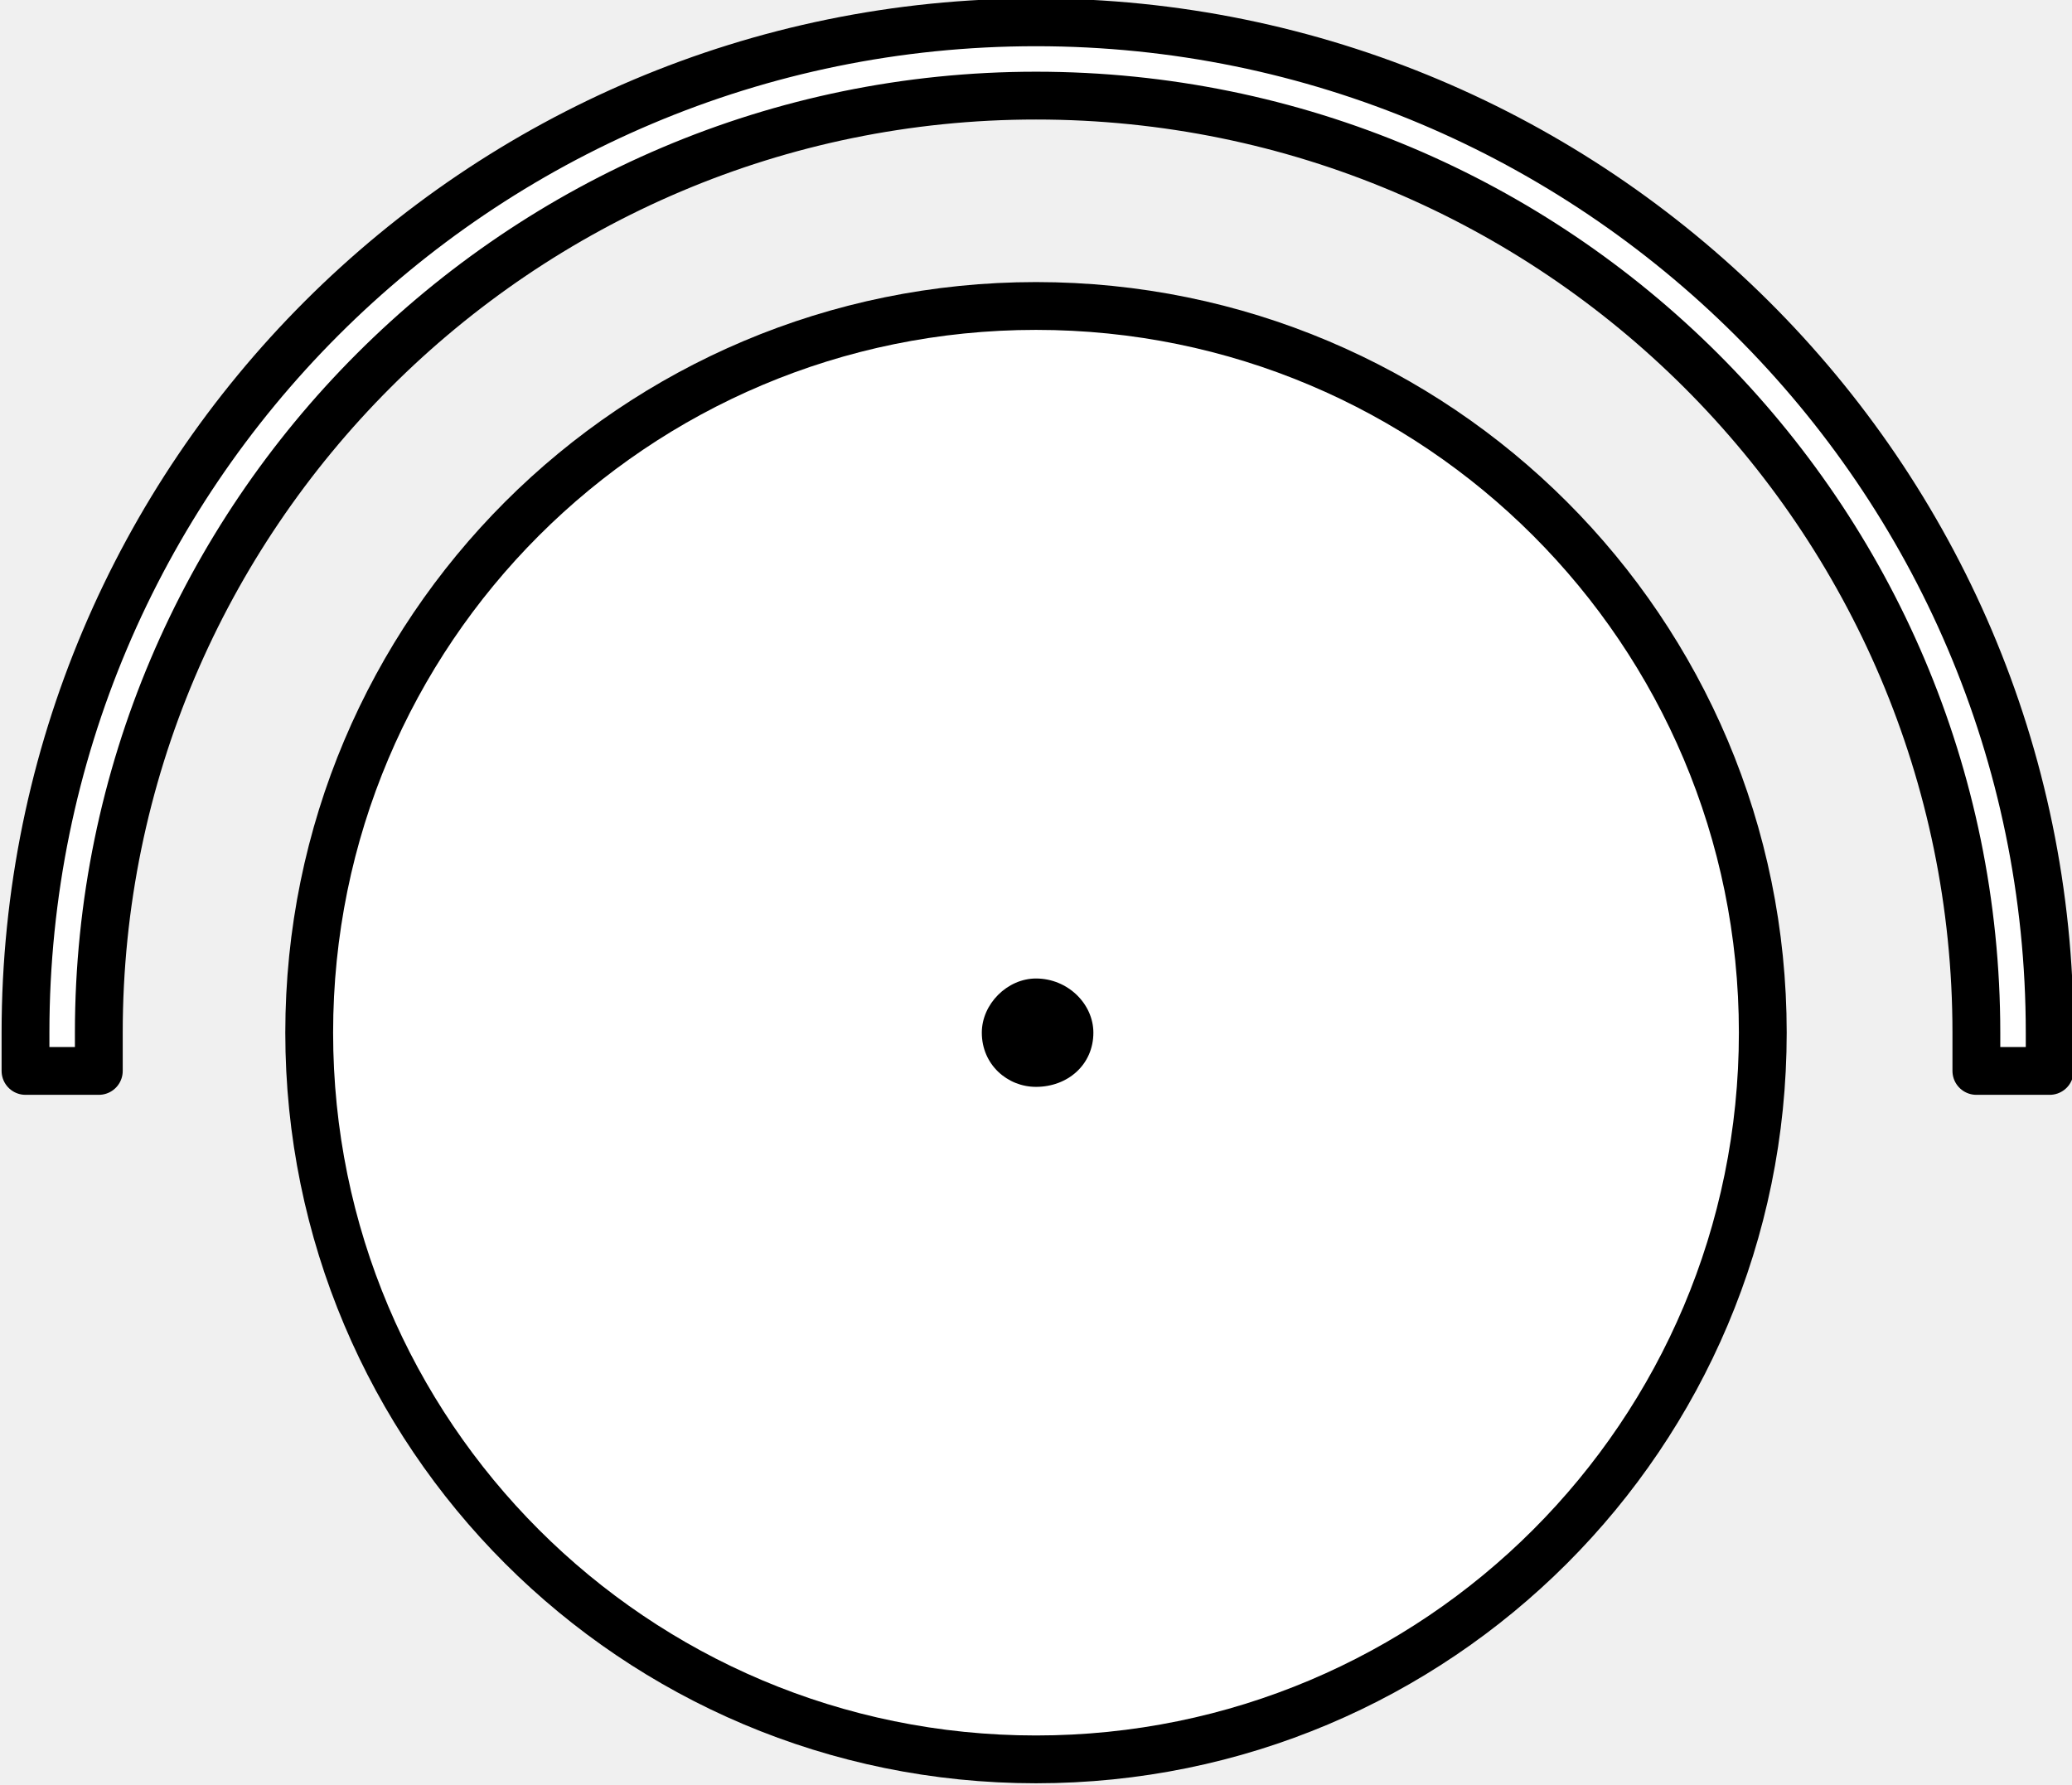
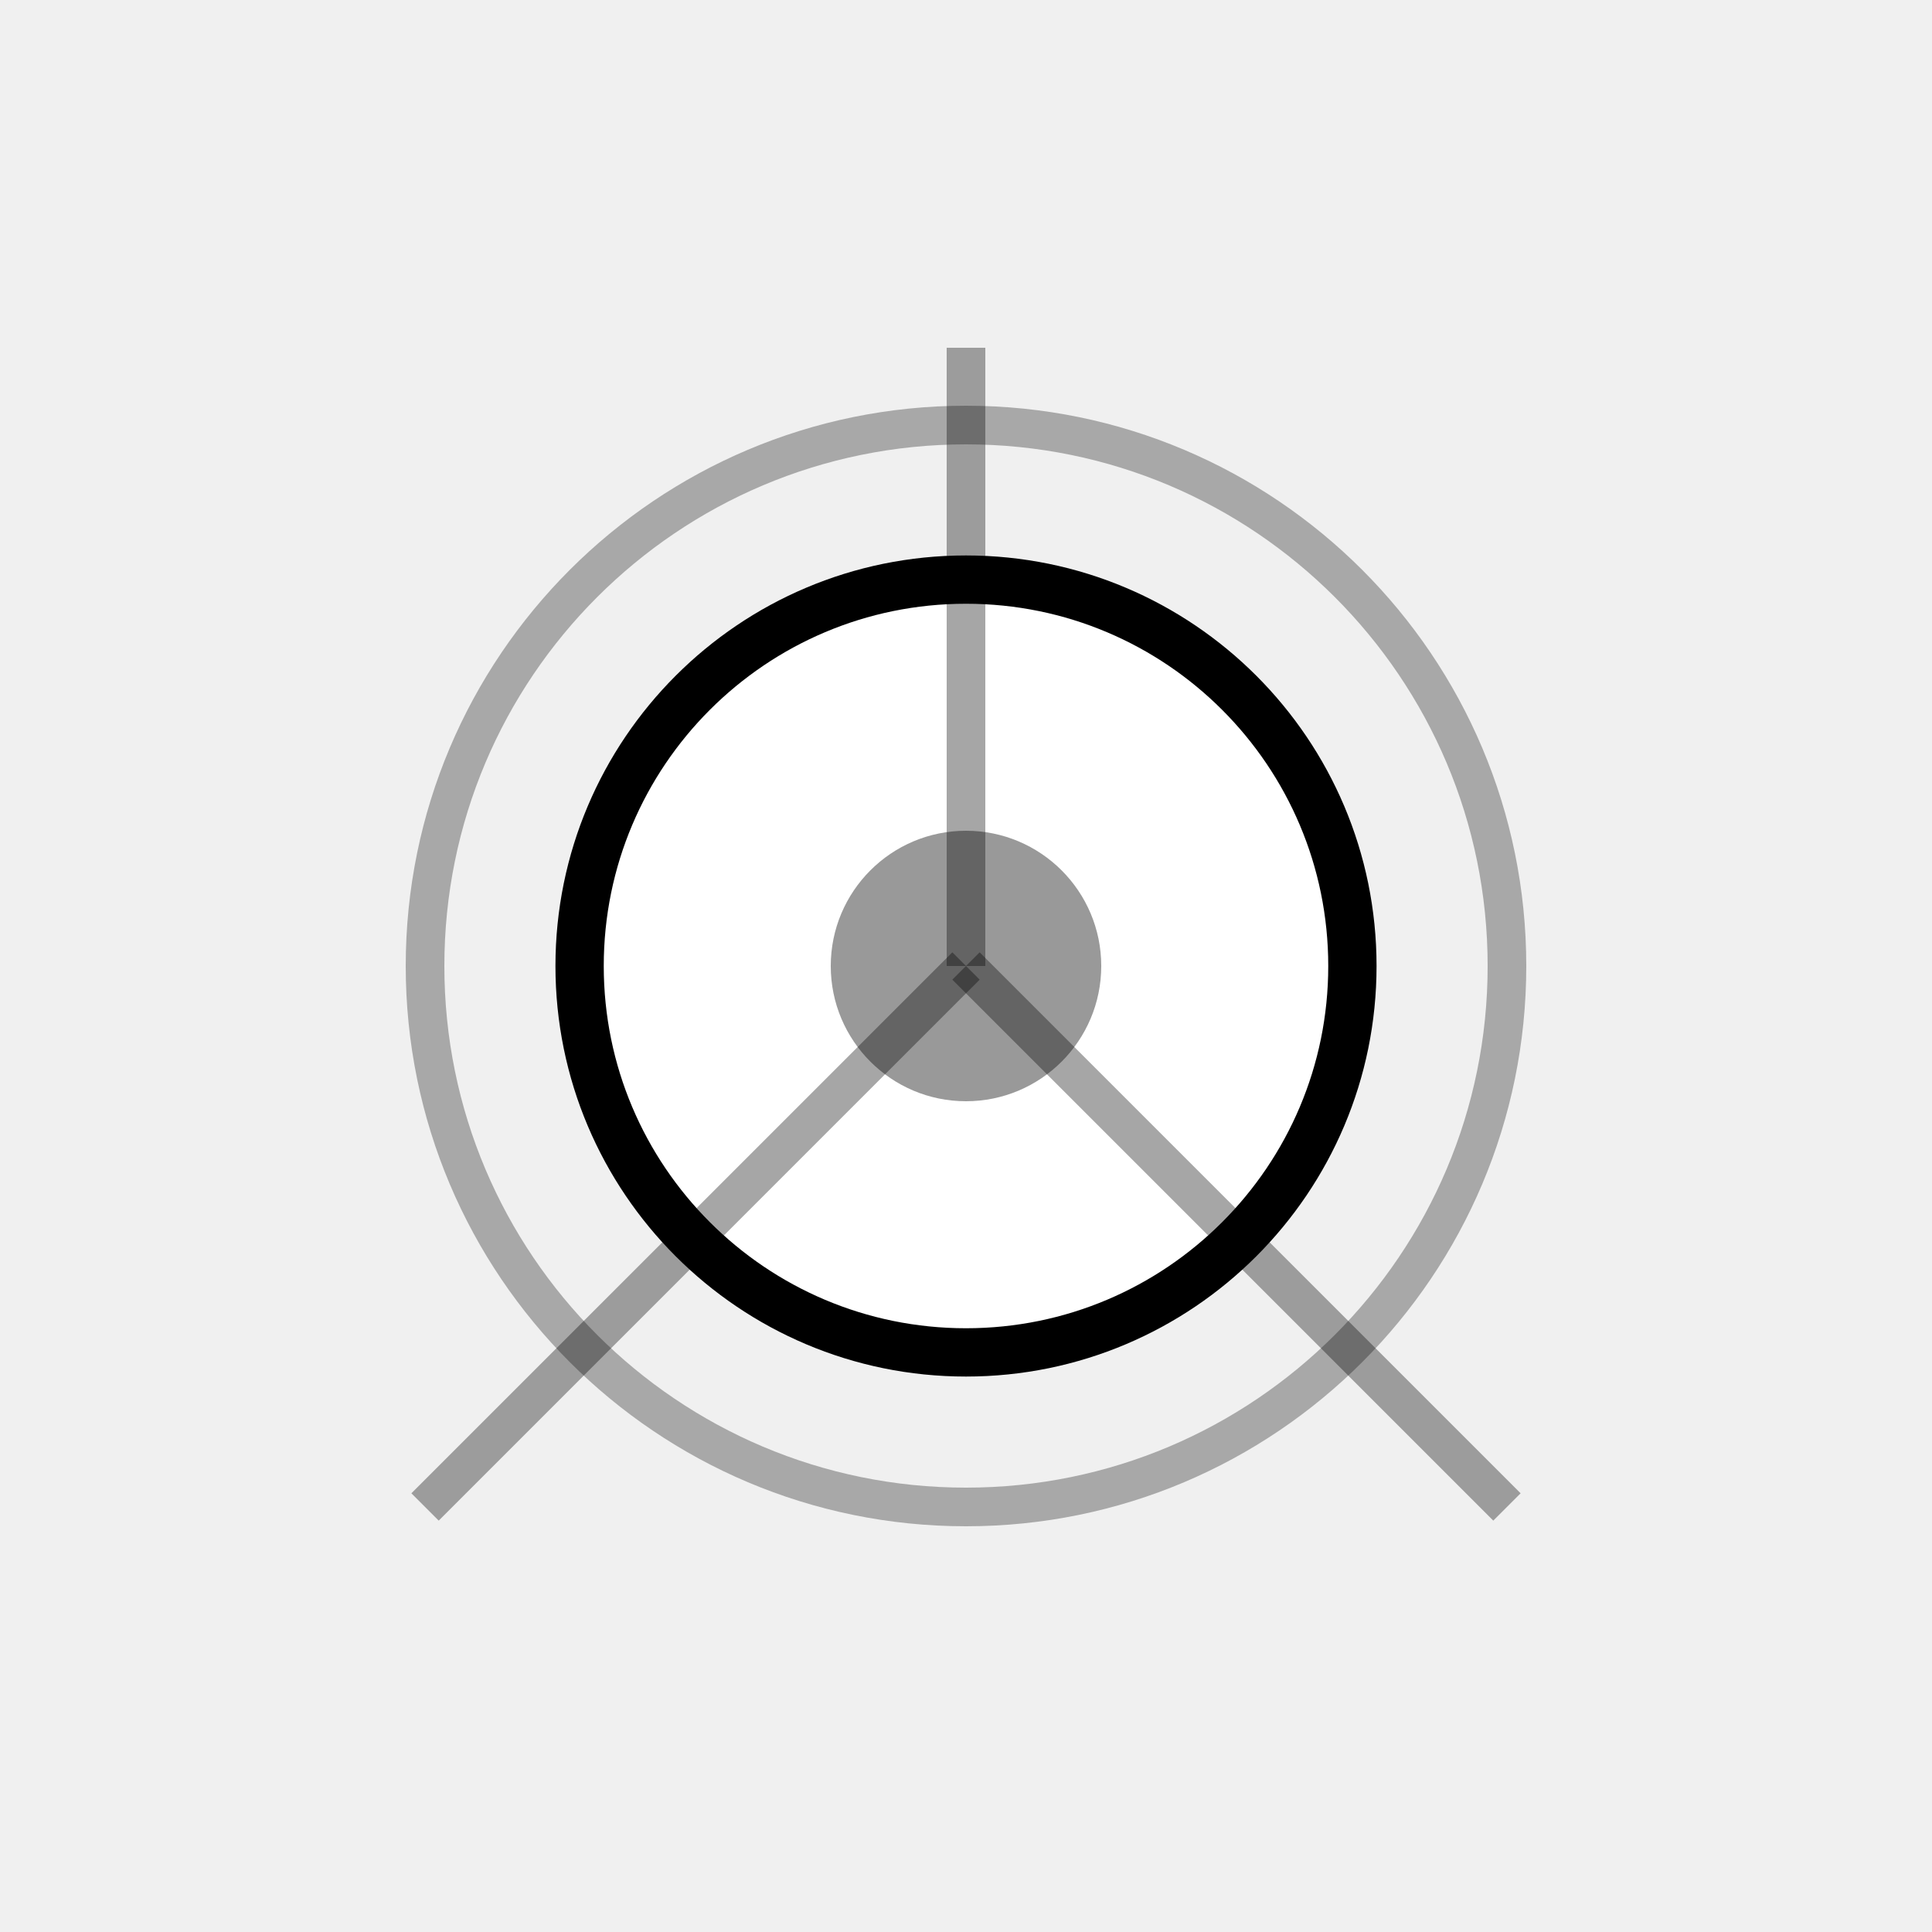
- <svg xmlns="http://www.w3.org/2000/svg" version="1.2" viewBox="0 0 65 56" width="65" height="56">
-   <style>
- 		.s0 { fill: #ffffff;stroke: #000000;stroke-linecap: square;stroke-linejoin: round;stroke-width: 1.5 } 
- 		.s1 { fill: #000000 } 
- 	</style>
-   <g id="&lt;Group&gt;">
-     <path id="&lt;Path&gt;" class="s0" d="m32.5 9.6c12.6 0 22.8 10.2 22.8 22.8 0 12.6-10.2 22.8-22.8 22.8-12.6 0-22.8-10.2-22.8-22.8 0-12.6 10.2-22.8 22.8-22.8z" />
-     <g id="&lt;Group&gt;">
-       <path id="&lt;Path&gt;" class="s0" d="m64.3 33.6h-2.3v-1.2c0-16.2-13.2-29.4-29.5-29.4-16.2 0-29.4 13.2-29.4 29.4v1.2h-2.3v-1.2c0-17.5 14.2-31.7 31.7-31.7 17.5 0 31.8 14.2 31.8 31.7z" />
-     </g>
-     <path id="&lt;Path&gt;" class="s1" d="m32.5 30.7c1 0 1.8 0.8 1.8 1.7 0 1-0.8 1.7-1.8 1.7-0.9 0-1.7-0.7-1.7-1.7 0-0.9 0.8-1.7 1.7-1.7z" />
-   </g>
+ <svg xmlns="http://www.w3.org/2000/svg" viewBox="0 0 100 100" width="100" height="100">
+   <circle cx="50" cy="50" r="28" fill="none" stroke="#000" stroke-width="2" opacity="0.3" />
+   <circle cx="50" cy="50" r="20" fill="#fff" stroke="#000" stroke-width="2.5" />
+   <circle cx="50" cy="50" r="7" fill="#000" opacity="0.4" />
+   <line x1="50" y1="50" x2="22" y2="78" stroke="#000" stroke-width="2" opacity="0.35" />
+   <line x1="50" y1="50" x2="78" y2="78" stroke="#000" stroke-width="2" opacity="0.35" />
+   <line x1="50" y1="50" x2="50" y2="18" stroke="#000" stroke-width="2" opacity="0.35" />
</svg>
